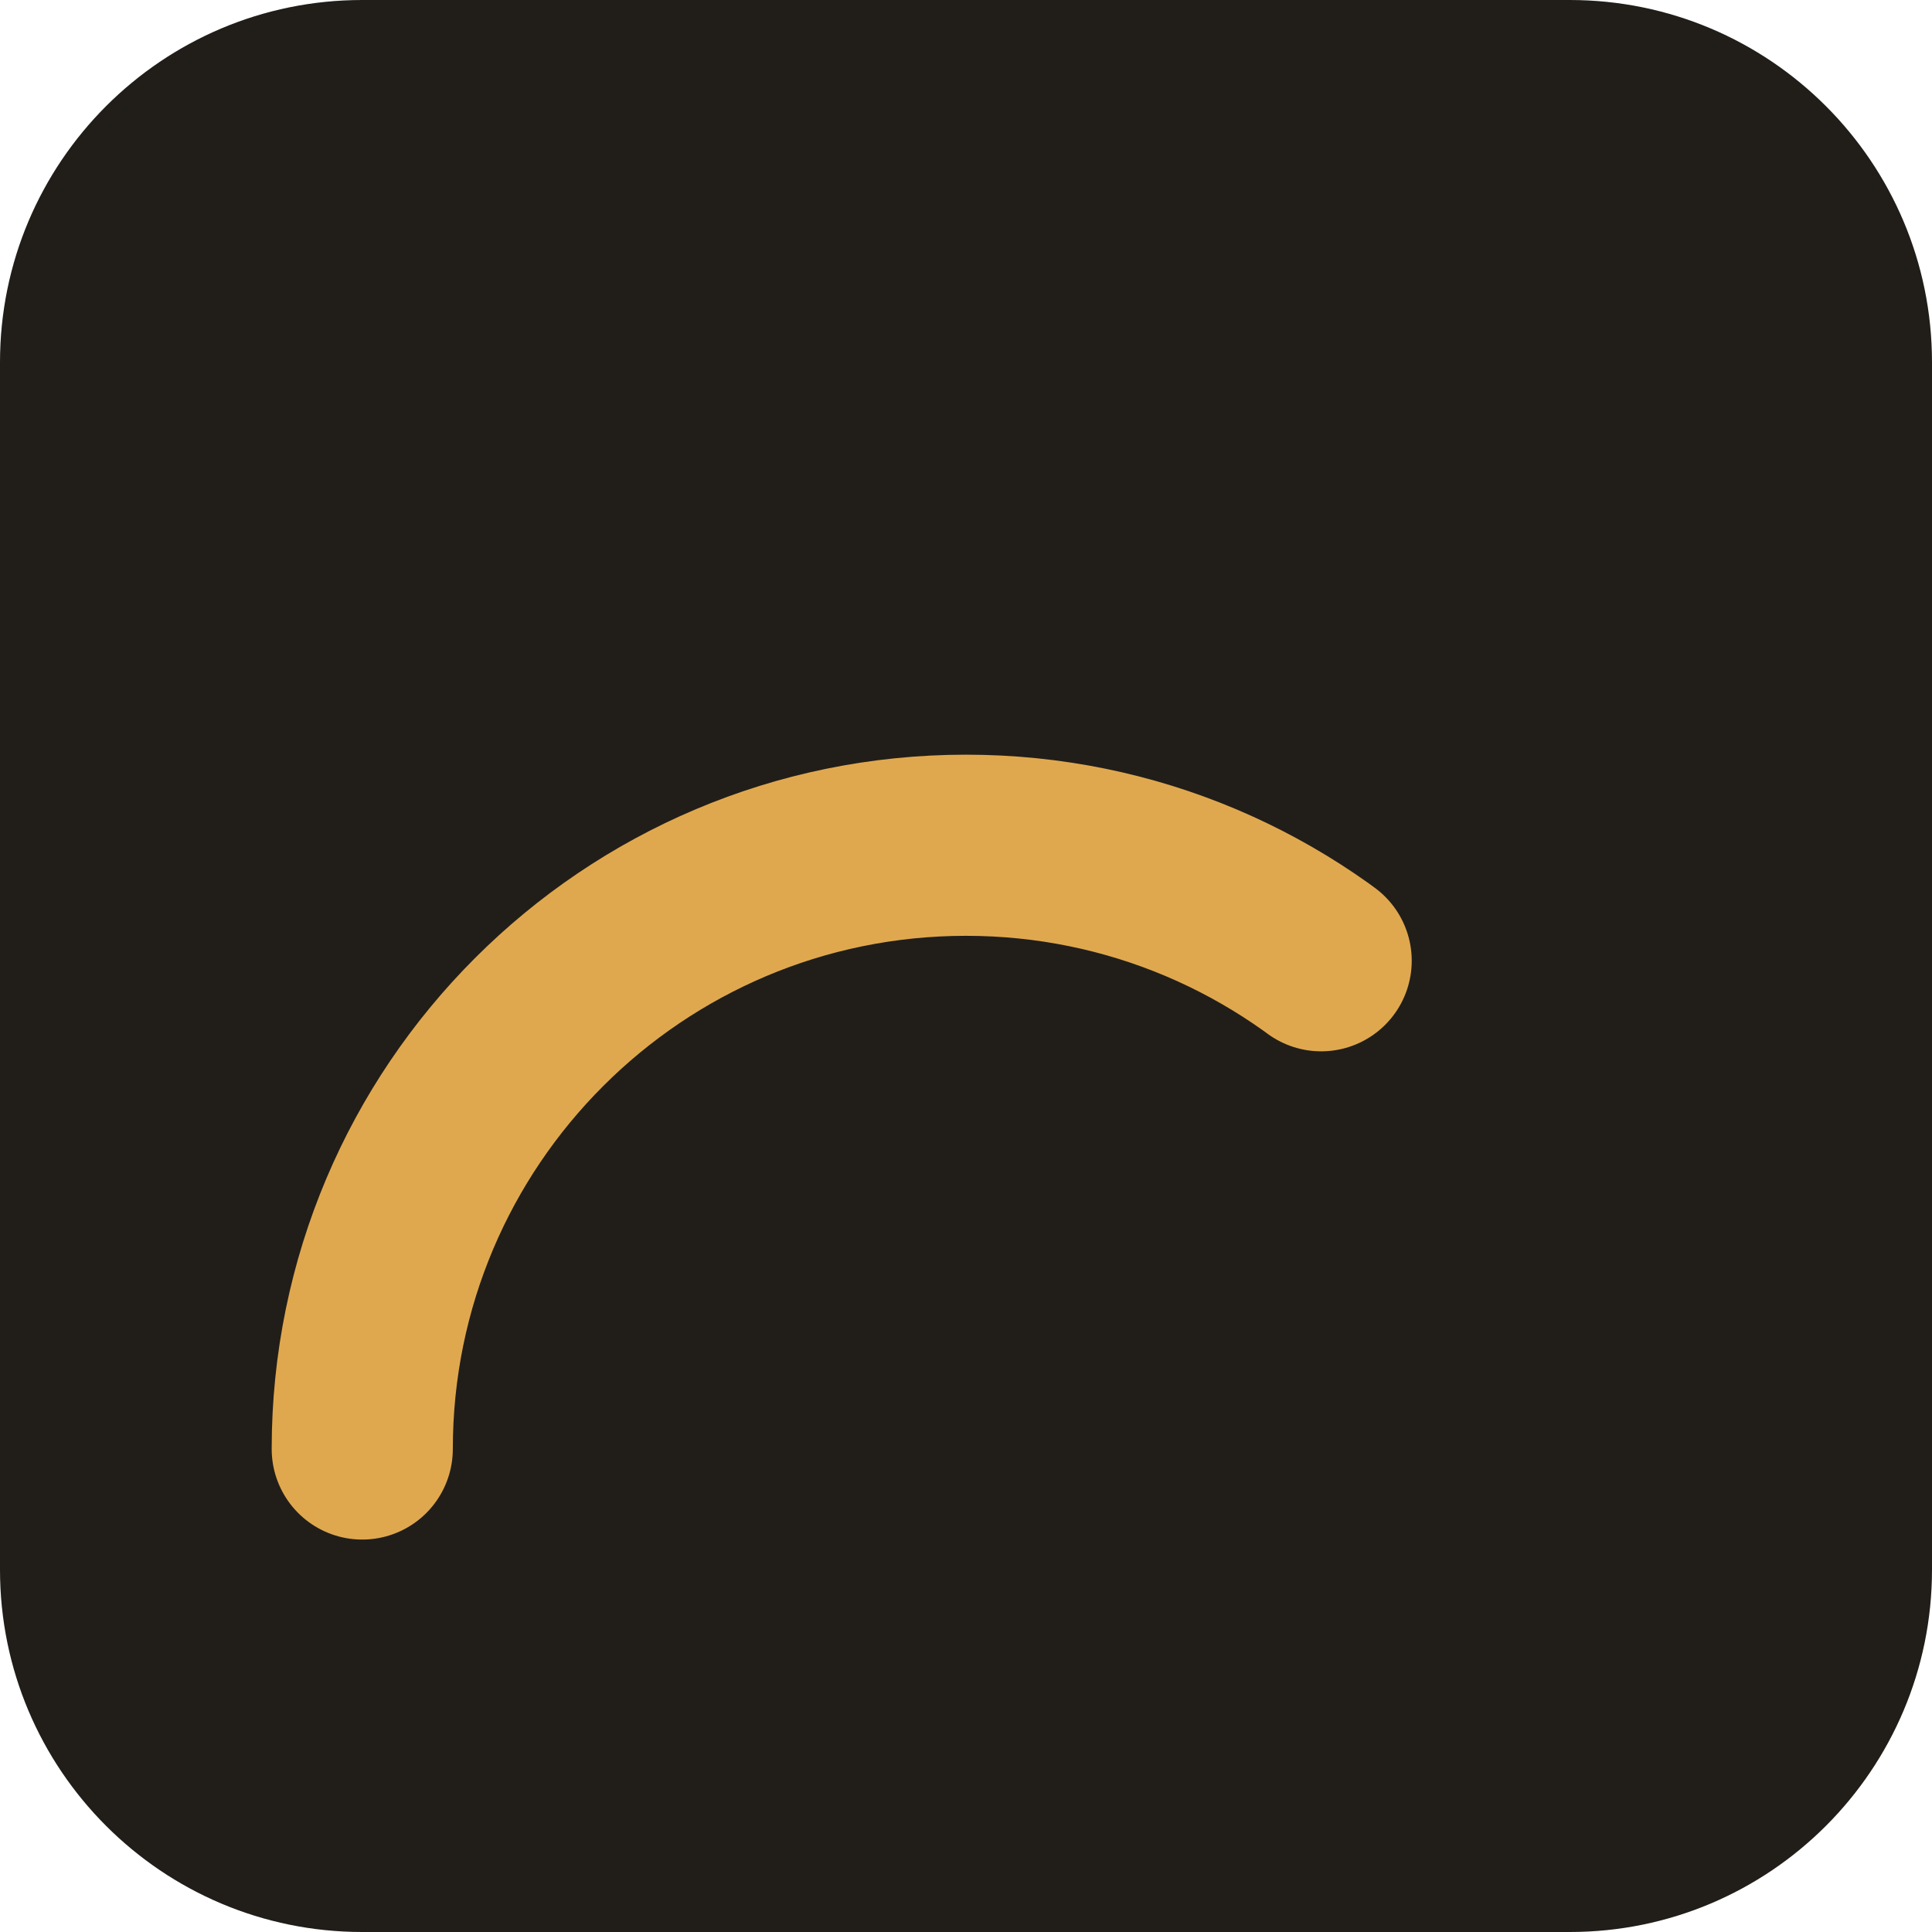
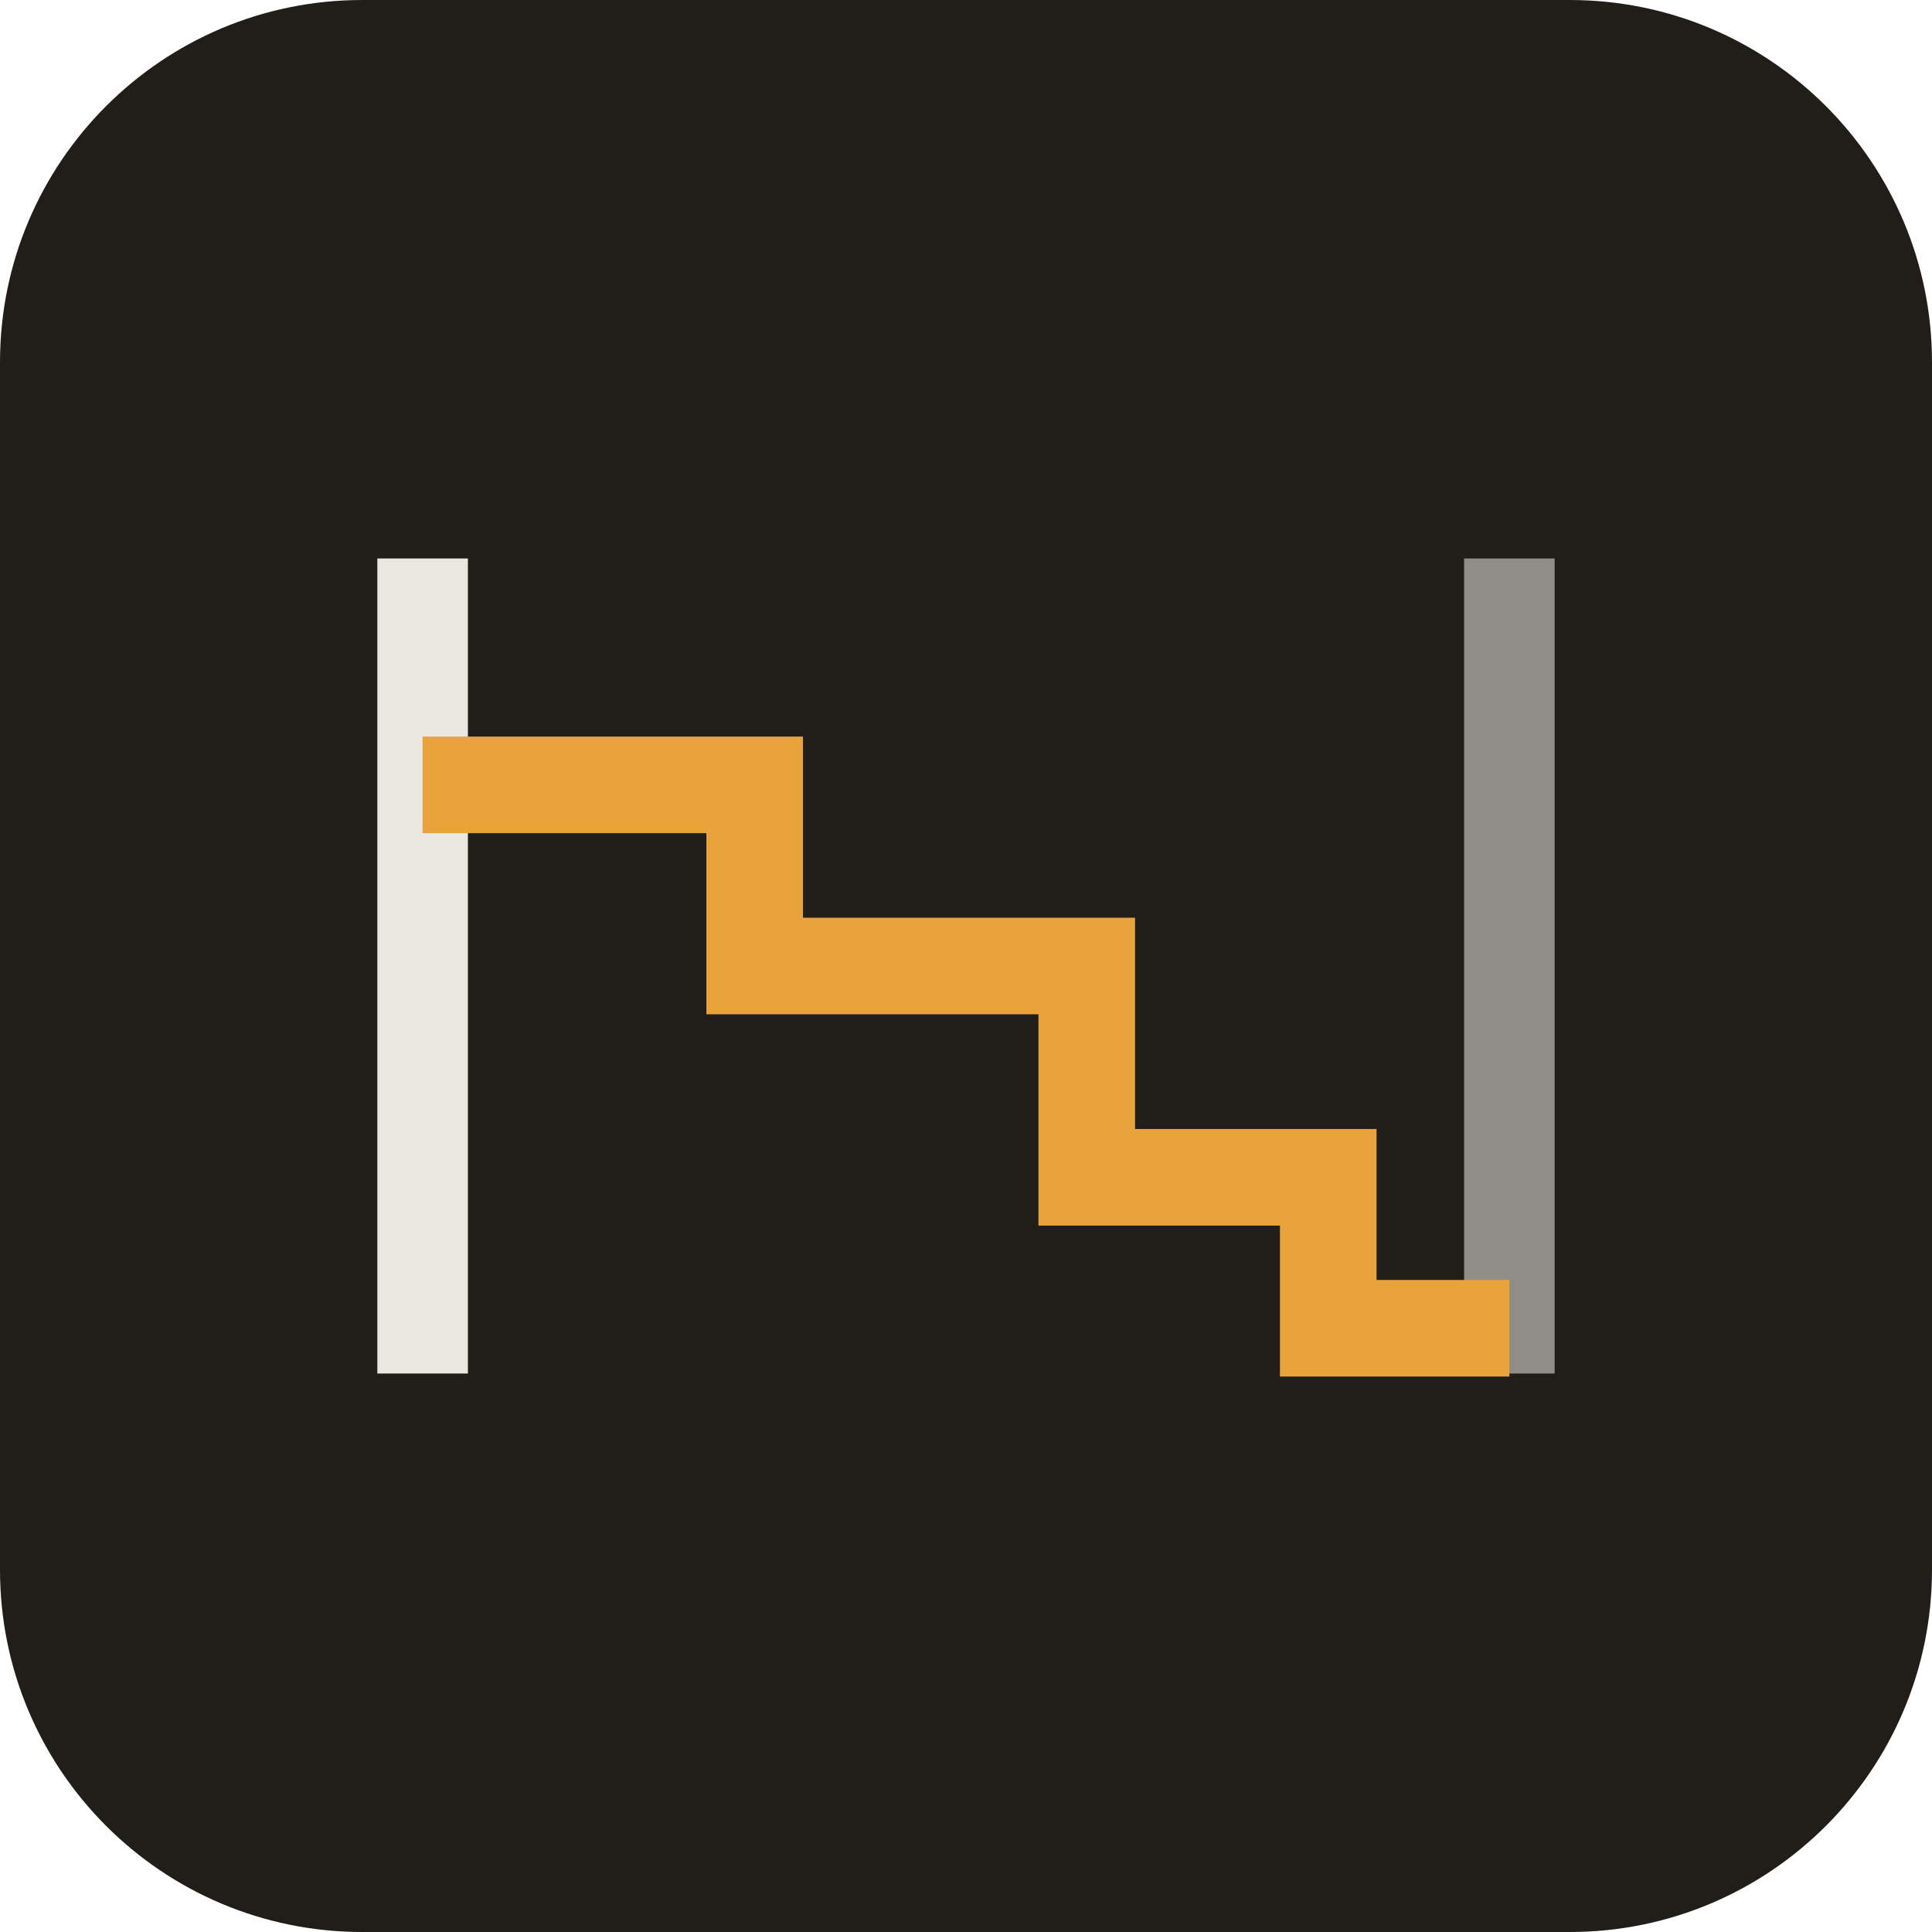
- <svg xmlns="http://www.w3.org/2000/svg" viewBox="0 0 32 32">
-   <rect width="32" height="32" rx="6" fill="#211e1a" />
-   <path d="M 6 24 A 10 10 0 0 1 26 24" fill="none" stroke="#e0a84e" stroke-width="3" stroke-linecap="round" stroke-dasharray="22 40" />
+ <svg xmlns="http://www.w3.org/2000/svg" viewBox="0 0 64 64">
+   <rect width="64" height="64" rx="12" fill="#211e1a" />
+   <g fill="none" stroke="#eae6e0" stroke-linecap="square">
+     <path d="M 14 20 L 14 44" stroke-width="3" />
+     <path d="M 50 20 L 50 44" stroke-width="3" stroke-opacity="0.55" />
+   </g>
+   <path d="M 14 26 L 25 26 L 25 32 L 36 32 L 36 39 L 44 39 L 44 44 L 50 44" fill="none" stroke="#e8a33d" stroke-width="3.2" stroke-linejoin="miter" stroke-linecap="butt" />
</svg>
